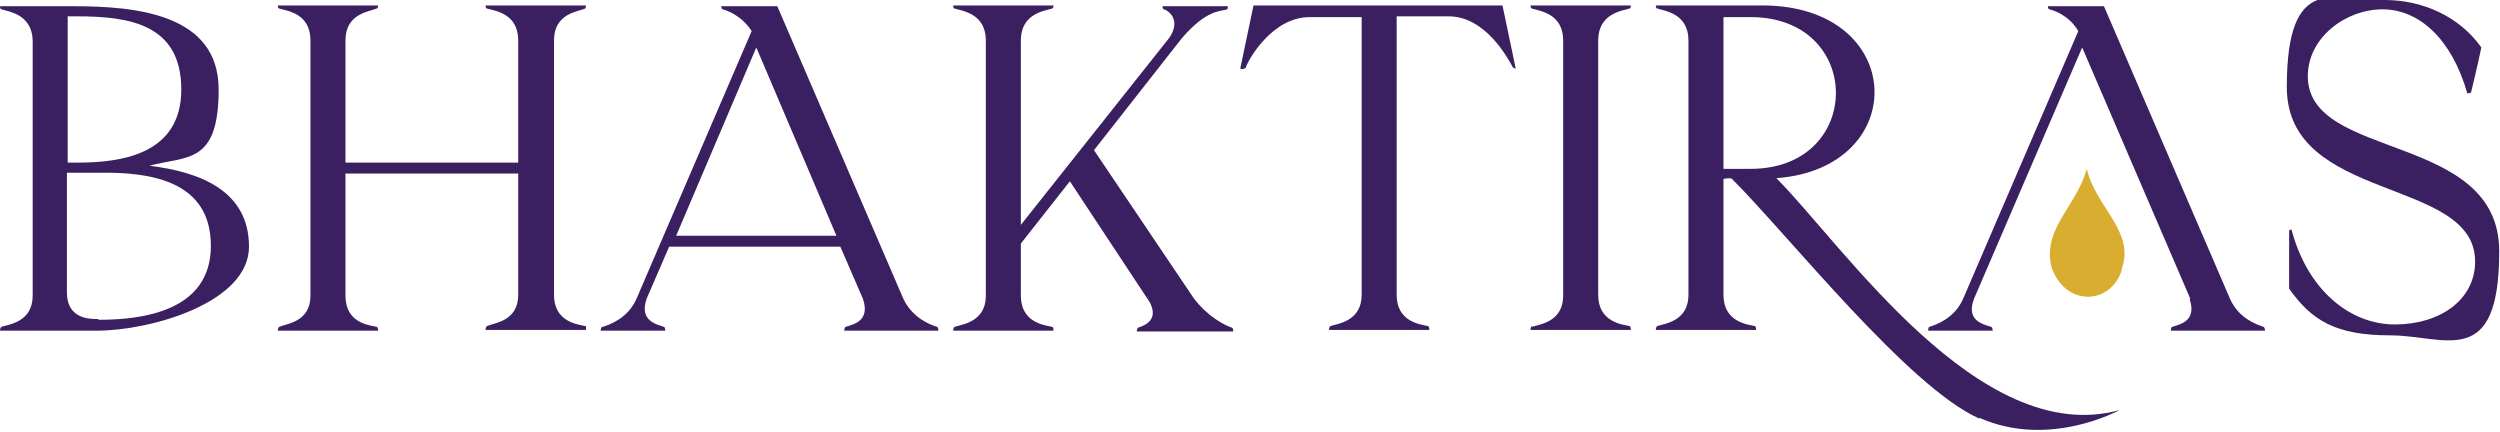
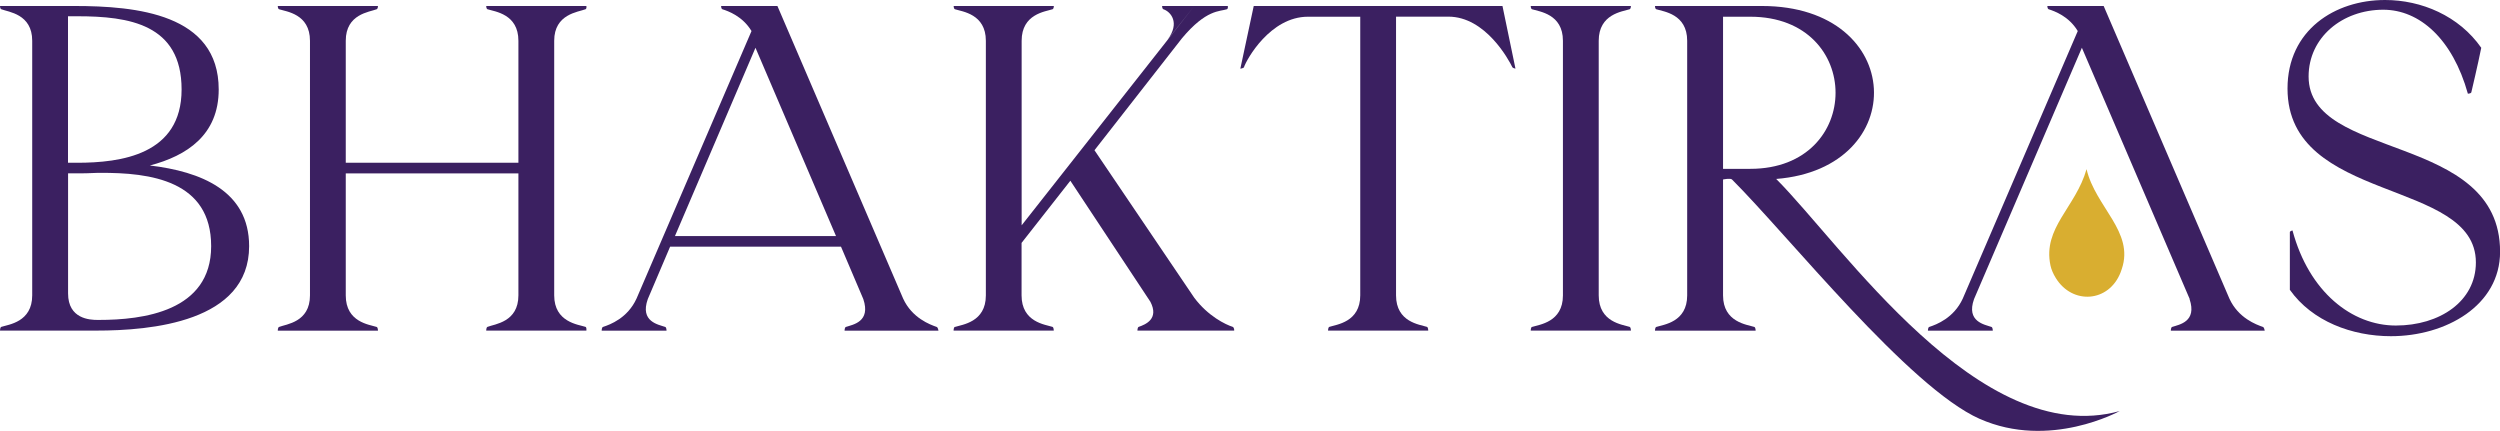
- <svg xmlns="http://www.w3.org/2000/svg" id="Layer_2" version="1.1" viewBox="0 0 321.3 55.4">
+ <svg xmlns="http://www.w3.org/2000/svg" id="Layer_2" data-name="Layer 2" viewBox="0 0 321.32 55.39">
  <defs>
    <style>
-       .st0 {
+       .cls-1 {
        fill: #d9ae30;
      }

-       .st1 {
+       .cls-2 {
        fill: #3b2061;
      }
    </style>
  </defs>
-   <g id="Layer_1-2">
+   <g id="Layer_1-2" data-name="Layer 1">
    <g>
      <g id="logo-wordmark">
-         <path class="st1" d="M0,.8h9.5c8,0,18.6,1,18.6,10.7s-4.1,8.5-8.9,9.8c6.5.8,12.8,3.2,12.8,10.4s-12.6,10.8-19.6,10.8H0s0-.4.2-.5c.9-.3,4-.6,4-4V5.2C4.1,1.8,1.1,1.5.2,1.2c-.2,0-.2-.4-.2-.4ZM9.9,20.9c5.6,0,13.4-1,13.4-9.4S16.6,2.1,9.9,2.1h-1.2v18.8h1.2ZM12.7,41.1c5.6,0,14.4-1.1,14.4-9.5s-7.8-9.5-14.4-9.4h-.3c-1,0-1.9,0-2.9,0h-.9v15.4c0,3.3,2.8,3.4,3.8,3.4h.2Z" />
-         <path class="st1" d="M66.6,22.3h-22.2v15.7c0,3.5,3,3.8,4,4,.2,0,.2.5.2.5h-12.9s0-.4.2-.5c.9-.4,4-.6,4-4V5.2c0-3.5-3-3.8-4-4.1-.2,0-.2-.4-.2-.4h12.9s0,.4-.2.4c-.9.4-4,.6-4,4.1v15.7h22.2V5.2c0-3.5-3-3.8-4-4.1-.2,0-.2-.4-.2-.4h12.9s0,.4-.1.4c-.9.4-4,.6-4,4.1v32.7c0,3.5,3.1,3.8,4,4,.2,0,.1.5.1.5h-12.9s0-.4.2-.5c.9-.4,4-.6,4-4v-15.7h0ZM75.4,43v-.5.5Z" />
-         <path class="st1" d="M77.5,42c.9-.3,3.2-1.1,4.3-3.6L96.6,4c-1.2-1.9-3-2.6-3.7-2.8-.2,0-.2-.4-.2-.4h7.2l16.2,37.6c1.2,2.5,3.4,3.3,4.3,3.6.2,0,.2.5.2.5h-12.1s0-.4.2-.5c.9-.3,3.2-.7,2.2-3.6l-2.9-6.7h-22l-2.9,6.7c-1,2.9,1.4,3.3,2.2,3.6.2,0,.2.5.2.5h-8.3s0-.4.2-.5h0ZM86.8,30.3h20.7l-10.3-24.2-10.3,24.2Z" />
-         <path class="st1" d="M122.7,42c.9-.3,4-.6,4-4V5.2c0-3.5-3.1-3.8-4-4.1-.2,0-.2-.4-.2-.4h12.9s0,.4-.2.4c-.9.3-4,.6-4,4.1v23.7L153.5.8l-3.4,4.3c1.7-2.2.4-3.6-.5-3.9-.2,0-.2-.4-.2-.4h8.4s0,.4-.1.4c-.9.3-2.6,0-5.8,3.7l-11.3,14.4,12.8,19c1.8,2.4,4,3.5,4.9,3.8.2,0,.2.5.2.5h-12.4s0-.4.2-.5c.9-.3,2.6-1,1.5-3.2l-10.3-15.6-6.3,8v6.7c0,3.5,3.1,3.8,4,4,.2,0,.2.5.2.5h-12.9s0-.4.2-.5h0ZM147.4,38l.3.5c-.1-.2-.2-.4-.3-.5Z" />
-         <path class="st1" d="M159.4,8.8l1.7-8.1h32l1.7,8.1s-.3,0-.4-.2c-.5-.9-3.4-6.5-8.2-6.5h-6.7v35.8c0,3.5,3.1,3.8,4,4,.2,0,.2.5.2.5h-12.9s0-.4.2-.5c.9-.3,4-.6,4-4V2.2h-6.7c-4.8,0-7.9,5.5-8.2,6.5,0,.1-.5.2-.5.2h0Z" />
-         <path class="st1" d="M196.9,42c.9-.3,4-.6,4-4V5.2c0-3.5-3.1-3.8-4-4.1-.2,0-.2-.4-.2-.4h12.9s0,.4-.2.4c-.9.3-4,.6-4,4.1v32.7c0,3.5,3.1,3.8,4,4,.2,0,.2.5.2.5h-12.9s0-.4.2-.5h0Z" />
-         <path class="st1" d="M254.4,53.8c-9.1-4-24.5-23.5-31.8-30.8-.2-.2-1.1,0-1.1,0v14.9c0,3.5,3.1,3.8,4,4,.2,0,.2.5.2.5h-12.9s0-.4.2-.5c.9-.3,4-.6,4-4V5.2c0-3.5-3.1-3.8-4-4.1-.2,0-.2-.4-.2-.4h13.7c18.6,0,19.2,20.9,1.8,22.2,8.5,8.5,26.1,34.8,44.1,29.8,0,0-9,5-18,1h0ZM221.5,2.2v19.5h3.5c14.6,0,14.6-19.5,0-19.5,0,0-3.5,0-3.5,0Z" />
-         <path class="st1" d="M281.4,38.4c1,2.9-1.3,3.3-2.2,3.6-.2,0-.2.5-.2.5h12.1s0-.4-.2-.5c-.9-.3-3.2-1.1-4.3-3.6L270.4.8h-7.2s0,.4.2.4c.8.2,2.6.9,3.7,2.8l-14.8,34.4c-1.1,2.5-3.4,3.3-4.3,3.6-.2,0-.2.5-.2.5h8.3s0-.4-.2-.5c-.9-.3-3.3-.7-2.2-3.6l13.9-32.3,13.9,32.3h0Z" />
-         <path class="st1" d="M306.5,0c4.7,0,9.5,2,12.4,6.1-.4,2-1.3,5.7-1.3,5.7,0,.2-.5.2-.5.2-2-7-6.2-10.8-10.9-10.8s-9.6,3.6-9.6,8.6c0,10.9,24.6,7.1,24.6,22.5s-7,10.8-14,10.8-10.1-1.9-13-6v-7.4c0-.2.3-.2.3-.2,2.1,7.9,7.6,12.2,13.3,12.2s10.3-3.1,10.3-8.1c0-10.9-24.2-7.5-24.2-22.4S300.1,0,306.5,0h0Z" />
+         <path class="cls-2" d="M0,.77h9.54c7.99,0,18.57,1.01,18.57,10.73,0,5.84-4.08,8.52-8.85,9.77,6.5.77,12.76,3.22,12.76,10.37,0,9.77-12.65,10.85-19.61,10.85H0s0-.42.17-.48c.92-.3,3.97-.6,3.97-4.05V5.24C4.14,1.79,1.09,1.55.17,1.19c-.17-.06-.17-.42-.17-.42ZM9.89,20.92c5.63,0,13.45-1.01,13.45-9.42S16.56,2.09,9.95,2.09h-1.21v18.83h1.15ZM12.71,41.12c5.63,0,14.43-1.07,14.43-9.48s-7.76-9.48-14.37-9.42h-.29c-.98.06-1.95.06-2.87.06h-.86v15.44c0,3.28,2.82,3.4,3.79,3.4h.17Z" />
+         <path class="cls-2" d="M66.63,22.29h-22.19v15.68c0,3.46,3.05,3.75,3.97,4.05.17.06.17.48.17.48h-12.88s0-.42.17-.48c.92-.36,3.97-.6,3.97-4.05V5.24c0-3.46-3.05-3.75-3.97-4.05-.17-.06-.17-.42-.17-.42h12.88s0,.36-.17.42c-.92.36-3.97.6-3.97,4.05v15.68h22.19V5.24c0-3.46-3.05-3.75-3.97-4.05-.17-.06-.17-.42-.17-.42h12.88s.06.36-.12.42c-.92.36-4.02.6-4.02,4.05v32.72c0,3.46,3.1,3.75,4.02,4.05.17.06.12.48.12.48h-12.88s0-.42.17-.48c.92-.36,3.97-.6,3.97-4.05v-15.68ZM75.37,42.97v-.48.48Z" />
+         <path class="cls-2" d="M77.5,42.02c.92-.3,3.16-1.13,4.31-3.64L96.59,3.99c-1.15-1.91-2.99-2.56-3.74-2.8-.17-.06-.17-.42-.17-.42h7.24l16.16,37.61c1.15,2.5,3.45,3.34,4.31,3.64.17.06.23.48.23.48h-12.07s0-.42.17-.48c.92-.3,3.22-.66,2.24-3.58l-2.87-6.74h-21.96l-2.87,6.74c-1.04,2.92,1.38,3.28,2.24,3.58.17.06.17.48.17.48h-8.34s0-.42.17-.48ZM86.75,30.34h20.7l-10.35-24.2-10.35,24.2Z" />
+         <path class="cls-2" d="M122.74,42.02c.92-.3,3.97-.6,3.97-4.05V5.24c0-3.46-3.05-3.75-3.97-4.05-.17-.06-.17-.42-.17-.42h12.88s0,.36-.17.42c-.92.3-3.97.6-3.97,4.05v23.72L153.5.77l-3.45,4.35c1.67-2.21.4-3.63-.52-3.93-.17-.06-.17-.42-.17-.42h8.45s.06.36-.12.42c-.92.3-2.64,0-5.75,3.7l-11.27,14.42,12.82,18.95c1.78,2.38,4.03,3.46,4.95,3.75.17.06.23.48.17.48h-12.42s0-.42.17-.48c.86-.3,2.64-1.01,1.5-3.22l-10.29-15.56-6.27,7.99v6.74c0,3.46,3.05,3.75,3.97,4.05.17.06.17.48.17.48h-12.88s0-.42.17-.48ZM147.41,38.03l.34.54c-.12-.18-.23-.36-.34-.54Z" />
+         <path class="cls-2" d="M159.42,8.82l1.72-8.05h31.97l1.67,8.05s-.34-.06-.4-.18c-.46-.95-3.45-6.5-8.22-6.5h-6.73v35.82c0,3.46,3.05,3.75,3.97,4.05.17.06.17.48.17.48h-12.88s0-.42.17-.48c.92-.3,3.97-.6,3.97-4.05V2.15h-6.73c-4.83,0-7.88,5.48-8.22,6.5-.06.12-.46.18-.46.18Z" />
+         <path class="cls-2" d="M196.91,42.02c.92-.3,3.97-.6,3.97-4.05V5.24c0-3.46-3.05-3.75-3.97-4.05-.17-.06-.17-.42-.17-.42h12.88s0,.36-.17.42c-.92.3-3.97.6-3.97,4.05v32.72c0,3.46,3.05,3.75,3.97,4.05.17.06.17.48.17.48h-12.88s0-.42.17-.48Z" />
+         <path class="cls-2" d="M254.45,53.84c-9.11-4.05-24.53-23.47-31.84-30.77-.2-.2-1.15,0-1.15,0v14.9c0,3.46,3.1,3.75,4.02,4.05.17.06.17.48.17.48h-12.94s0-.42.17-.48c.92-.3,3.97-.6,3.97-4.05V5.24c0-3.46-3.05-3.75-3.97-4.05-.17-.06-.17-.42-.17-.42h13.74c18.57,0,19.2,20.86,1.84,22.23,8.49,8.49,26.15,34.83,44.15,29.83,0,0-9,5-18,1ZM221.46,2.15v19.55h3.51c14.6,0,14.6-19.55,0-19.55h-3.51Z" />
+         <path class="cls-2" d="M281.42,38.44c.98,2.92-1.32,3.28-2.24,3.58-.17.06-.17.48-.17.48h12.07s-.06-.42-.23-.48c-.86-.3-3.16-1.13-4.31-3.64L270.38.77h-7.24s0,.36.17.42c.75.24,2.59.89,3.74,2.8l-14.78,34.39c-1.15,2.5-3.39,3.34-4.31,3.64-.17.06-.17.48-.17.48h8.34s0-.42-.17-.48c-.86-.3-3.28-.66-2.24-3.58l13.86-32.3,13.86,32.3Z" />
+         <path class="cls-2" d="M306.55,0c4.66,0,9.49,2.03,12.36,6.14-.4,2.03-1.26,5.66-1.26,5.66,0,.24-.46.24-.46.24-1.96-7.03-6.21-10.79-10.87-10.79-5.29,0-9.6,3.58-9.6,8.58,0,10.91,24.61,7.09,24.61,22.53,0,6.91-6.96,10.85-14.03,10.85-5,0-10.12-1.91-12.99-5.96v-7.39c0-.18.34-.24.34-.24,2.13,7.93,7.65,12.22,13.28,12.22s10.29-3.1,10.29-8.11c0-10.85-24.21-7.51-24.21-22.35,0-7.51,6.09-11.38,12.53-11.38Z" />
      </g>
-       <path id="logo-tilak" class="st0" d="M272.6,35c-1.5,3.9-6.2,4.2-8.3.7-.3-.5-.6-1.1-.7-1.6-1-4.8,3.2-7.5,4.6-12.4,1.1,4.9,6.2,8,4.5,12.8,0,.1,0,.3-.1.4h0Z" />
+       <path id="logo-tilak" class="cls-1" d="M272.56,35c-1.51,3.88-6.19,4.2-8.33.74-.34-.55-.58-1.11-.69-1.63-1.02-4.84,3.25-7.45,4.64-12.37,1.14,4.87,6.16,8.04,4.53,12.83-.05.14-.09.29-.15.43Z" />
    </g>
  </g>
</svg>
